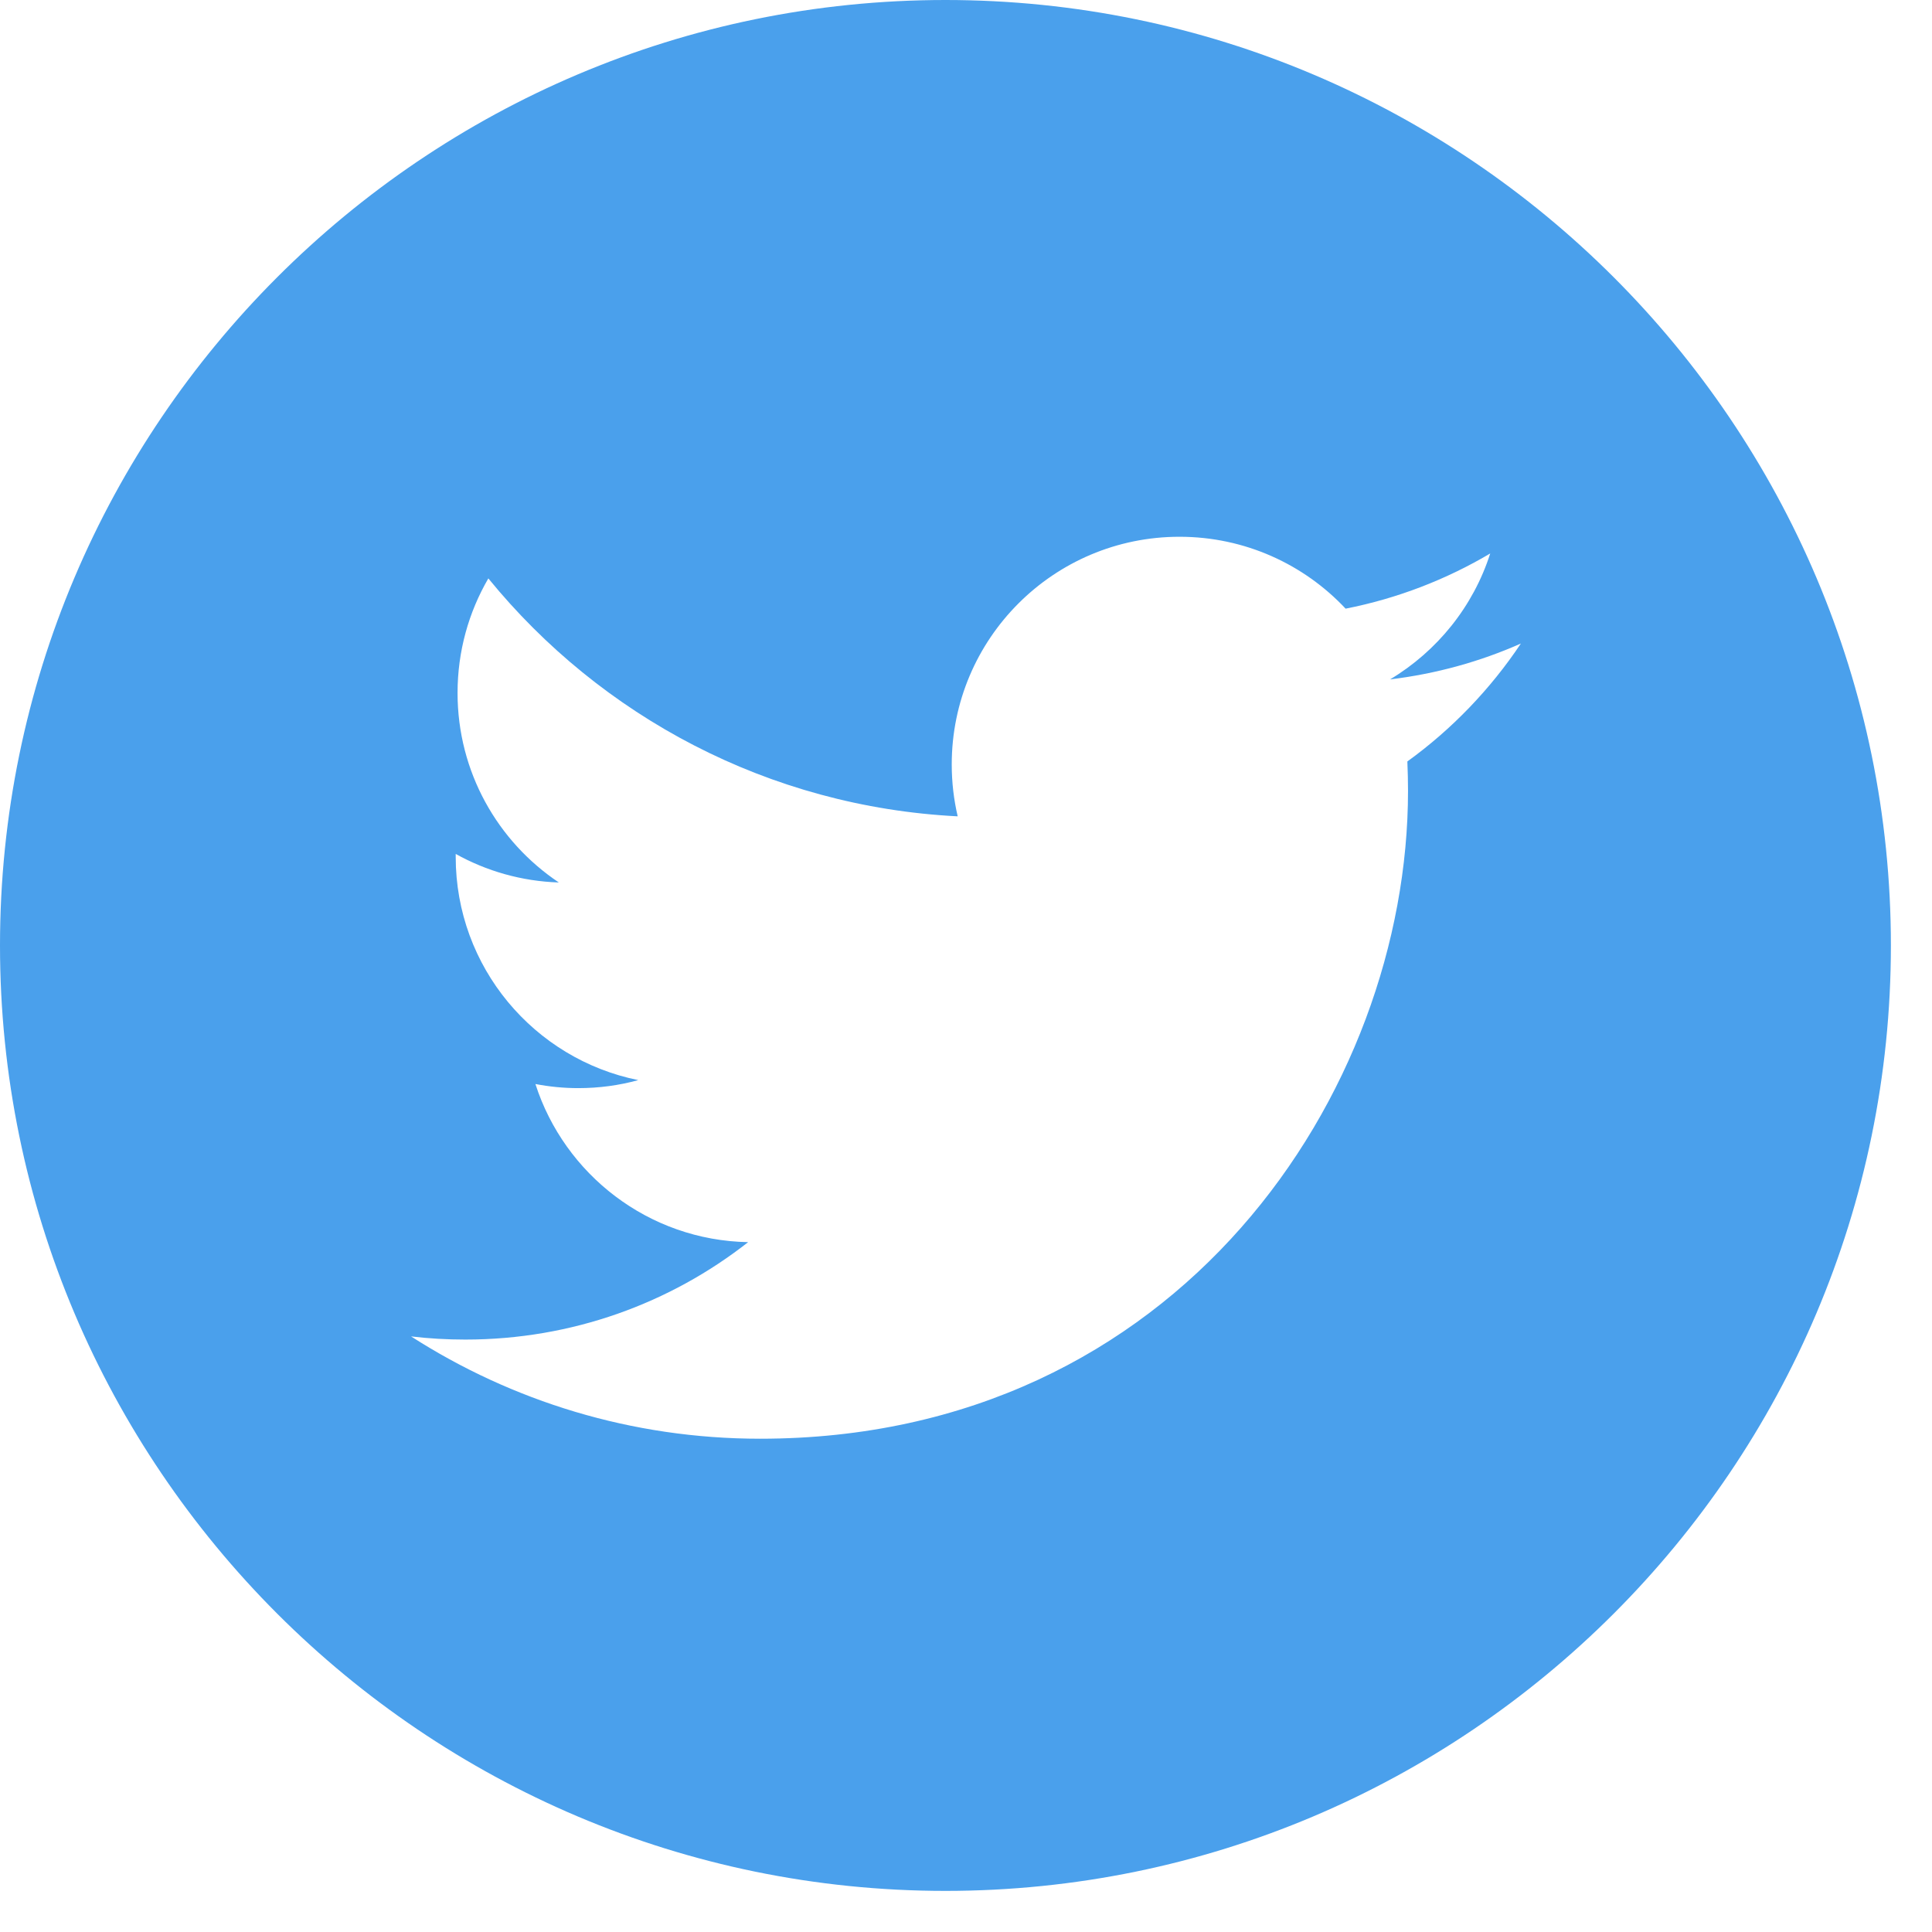
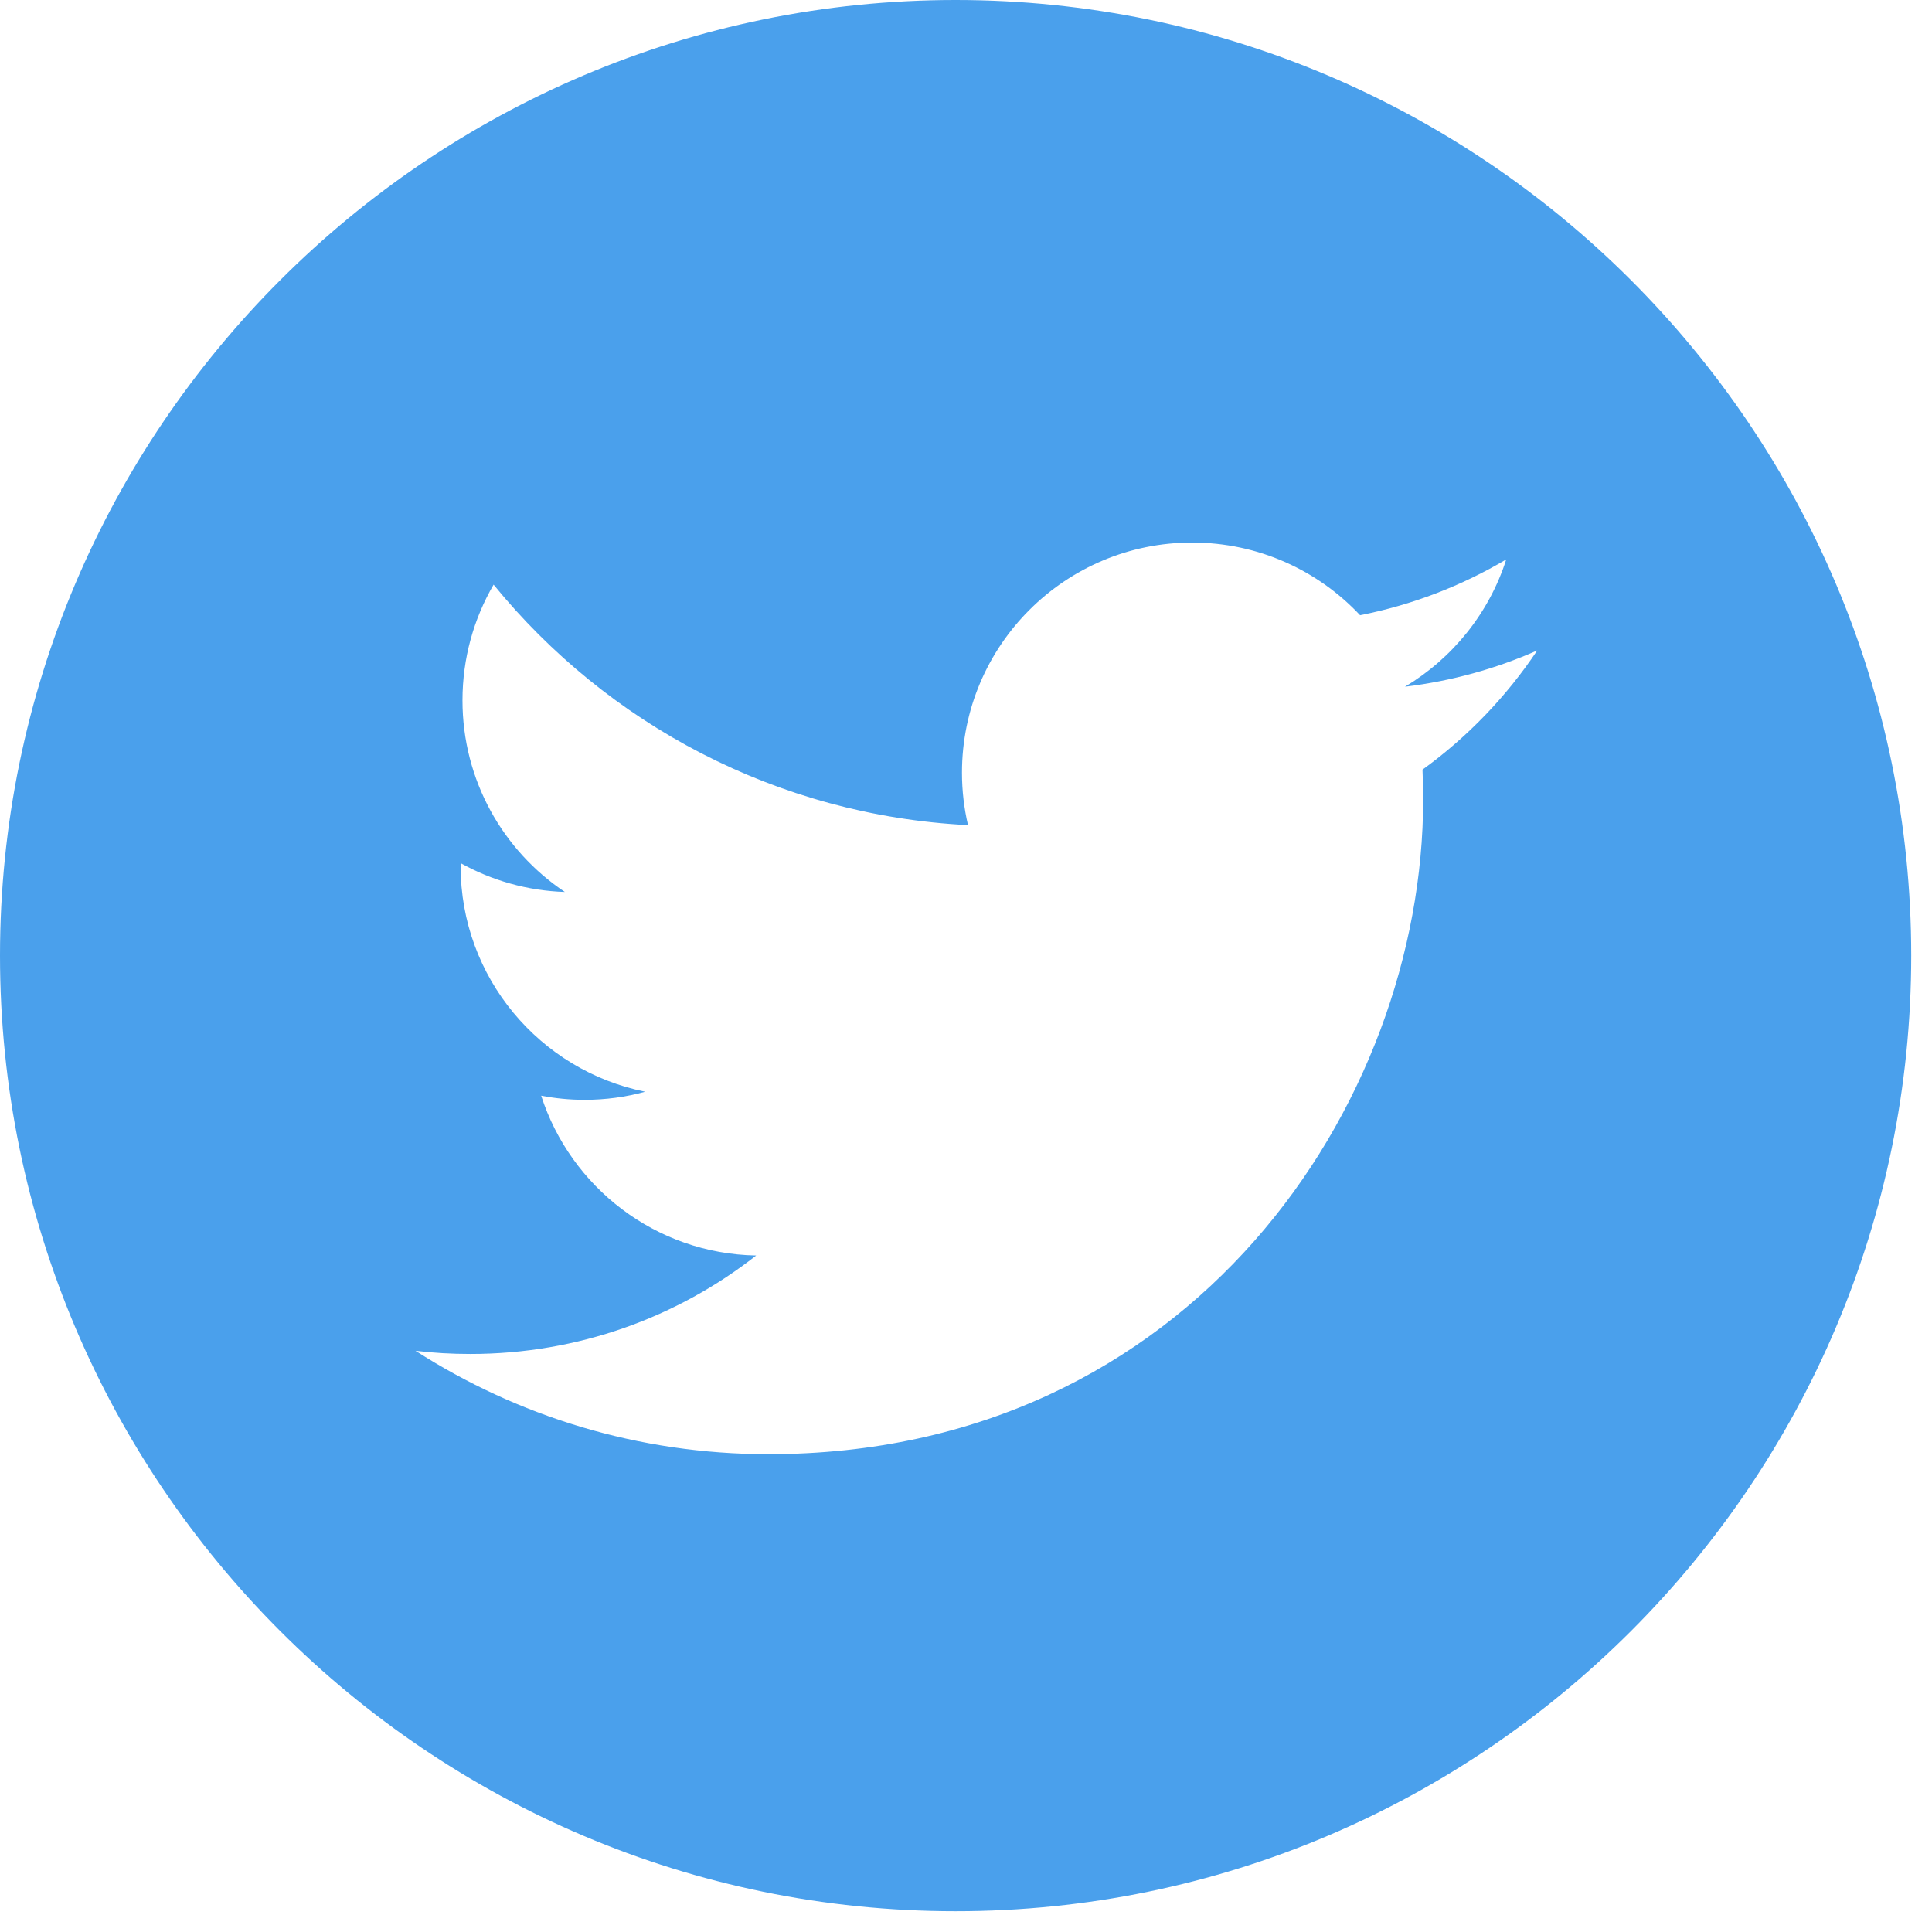
- <svg xmlns="http://www.w3.org/2000/svg" viewBox="2 2 47 47">
+ <svg xmlns="http://www.w3.org/2000/svg" viewBox="2 2 46.5 46.5">
  <path d="M25,2C12.317,2,2,12.317,2,25s10.317,23,23,23s23-10.317,23-23S37.683,2,25,2z M36.237,20.524 c0.01,0.236,0.016,0.476,0.016,0.717C36.253,28.559,30.68,37,20.491,37c-3.128,0-6.041-0.917-8.491-2.489 c0.433,0.052,0.872,0.077,1.321,0.077c2.596,0,4.985-0.884,6.879-2.37c-2.424-0.044-4.468-1.649-5.175-3.847 c0.339,0.065,0.686,0.1,1.044,0.1c0.505,0,0.995-0.067,1.458-0.195c-2.532-0.511-4.441-2.747-4.441-5.432c0-0.024,0-0.047,0-0.07 c0.747,0.415,1.6,0.665,2.509,0.694c-1.488-0.995-2.464-2.689-2.464-4.611c0-1.015,0.272-1.966,0.749-2.786 c2.733,3.351,6.815,5.556,11.418,5.788c-0.095-0.406-0.145-0.828-0.145-1.262c0-3.059,2.48-5.539,5.54-5.539 c1.593,0,3.032,0.672,4.042,1.749c1.261-0.248,2.448-0.709,3.518-1.343c-0.413,1.292-1.292,2.378-2.437,3.064 c1.122-0.136,2.188-0.432,3.183-0.873C38.257,18.766,37.318,19.743,36.237,20.524z" fill="#4AA0EC" />
</svg>
